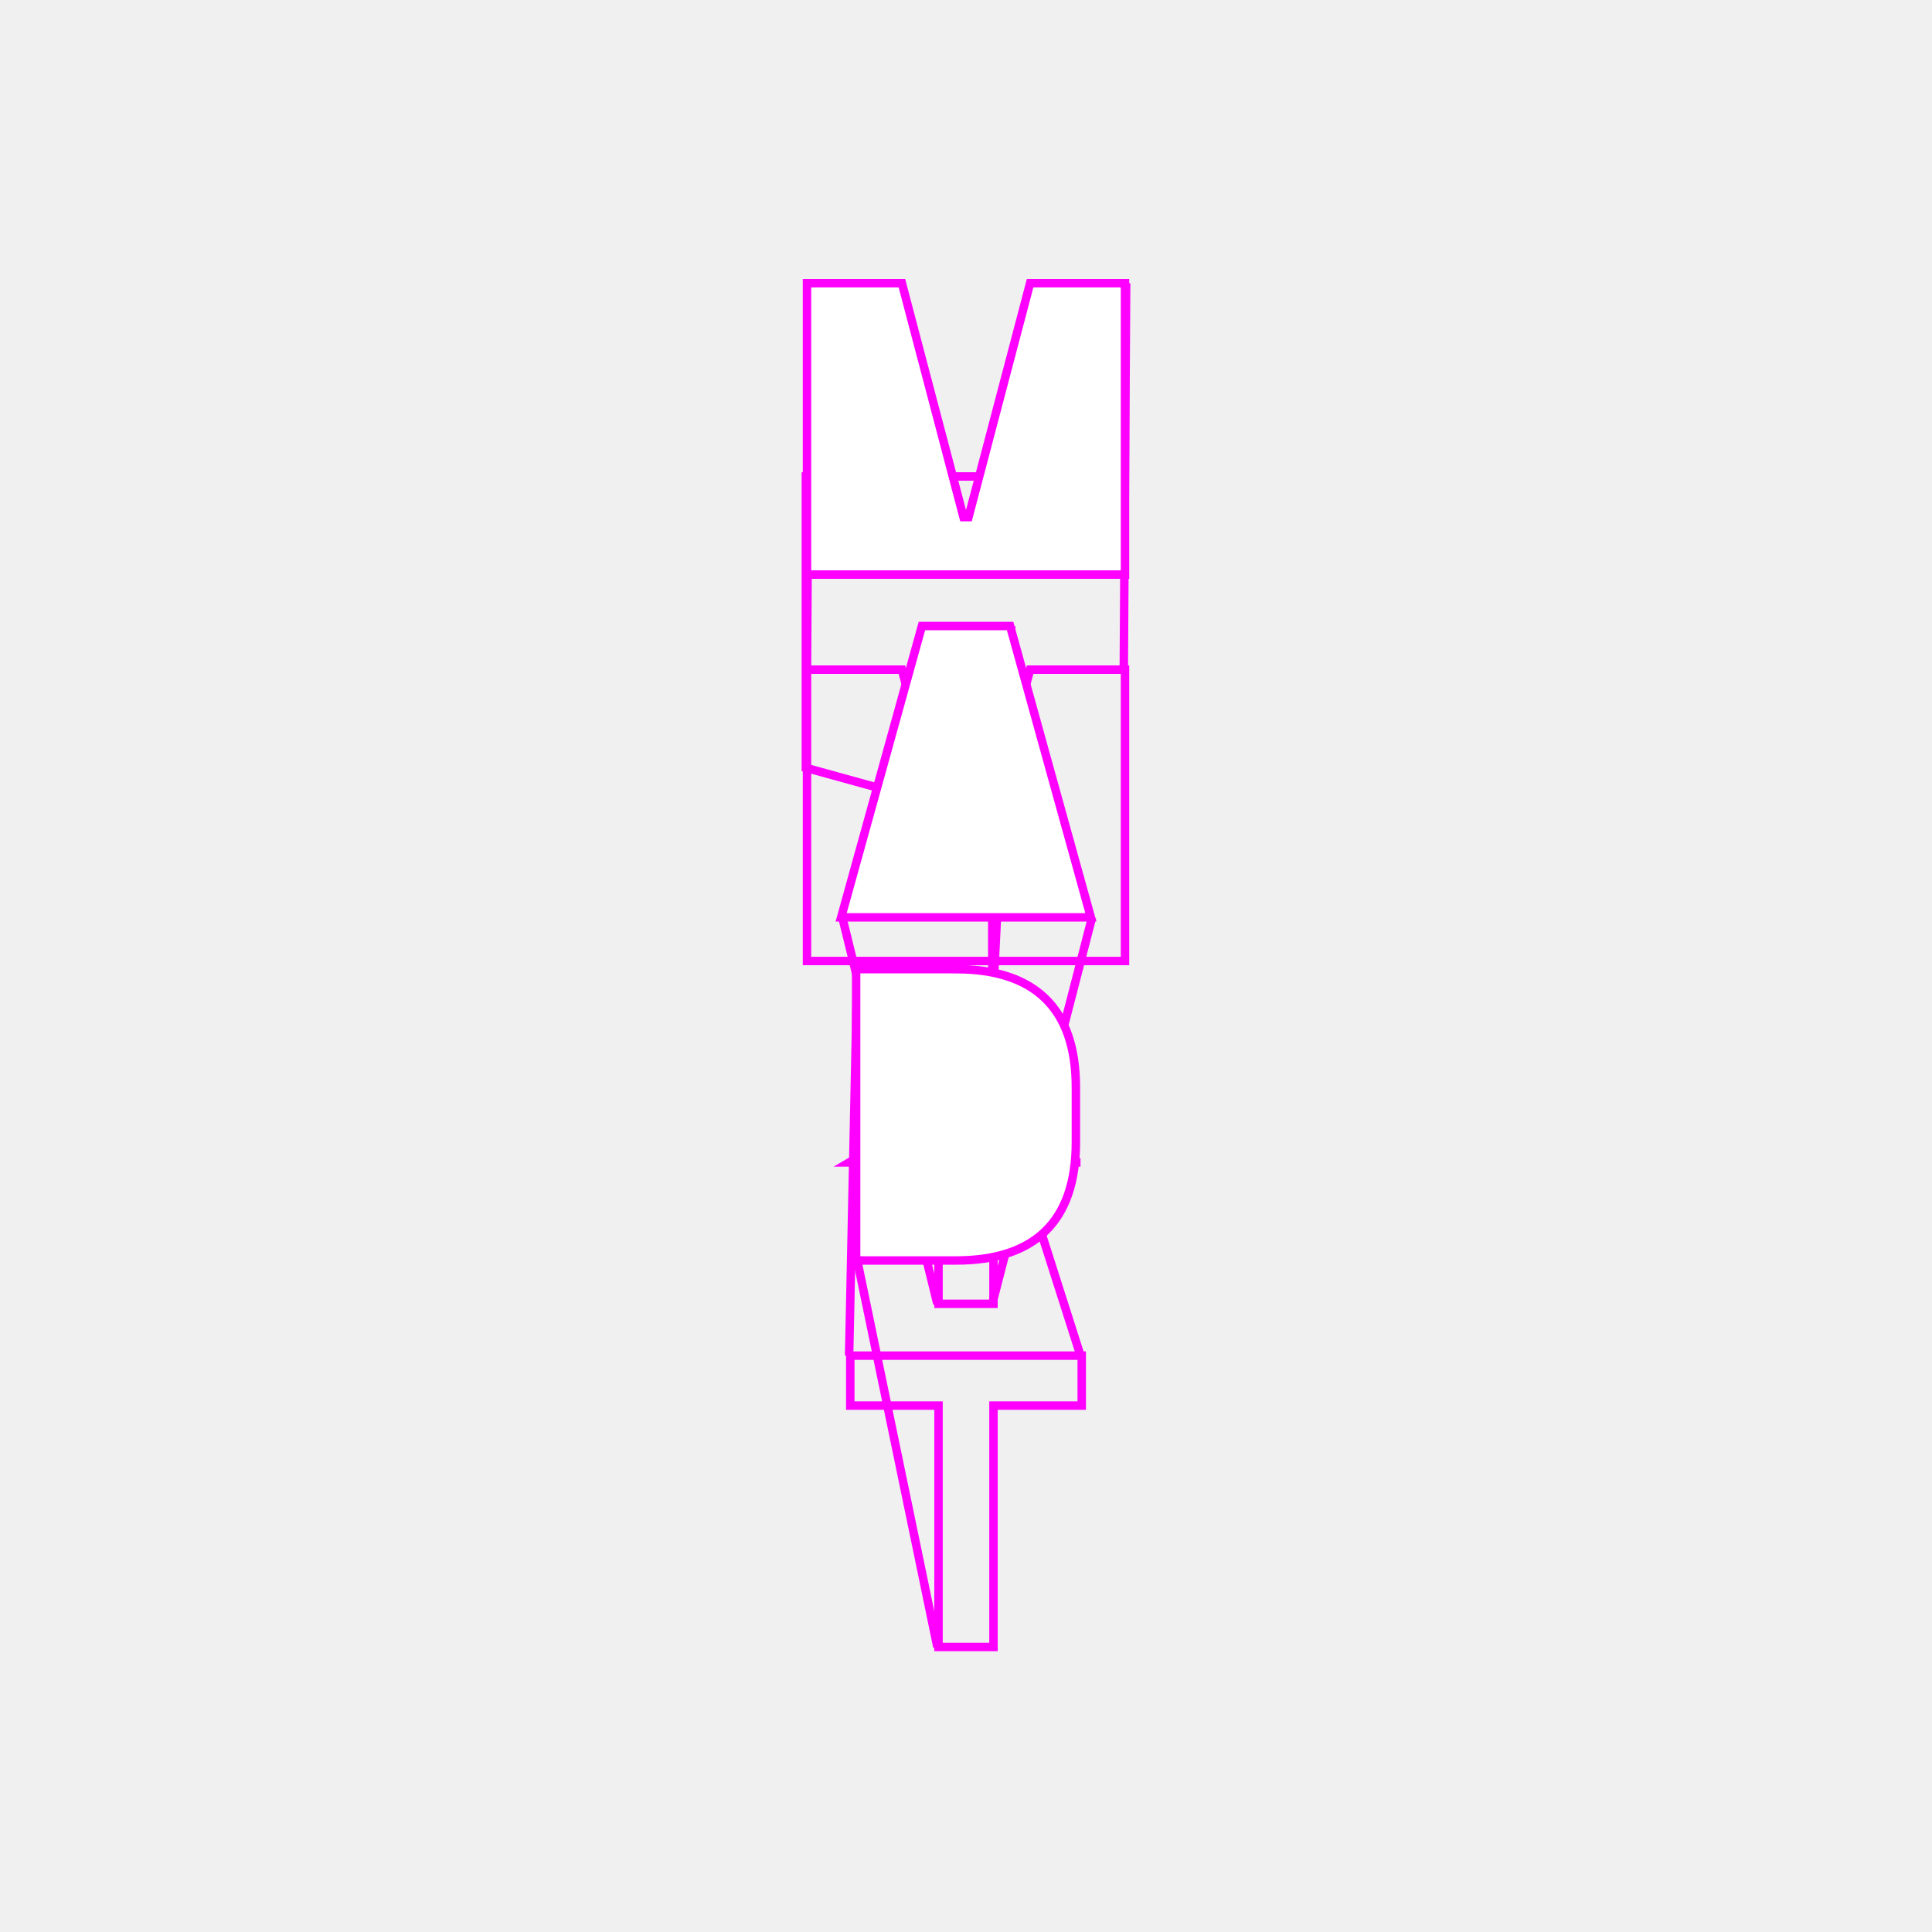
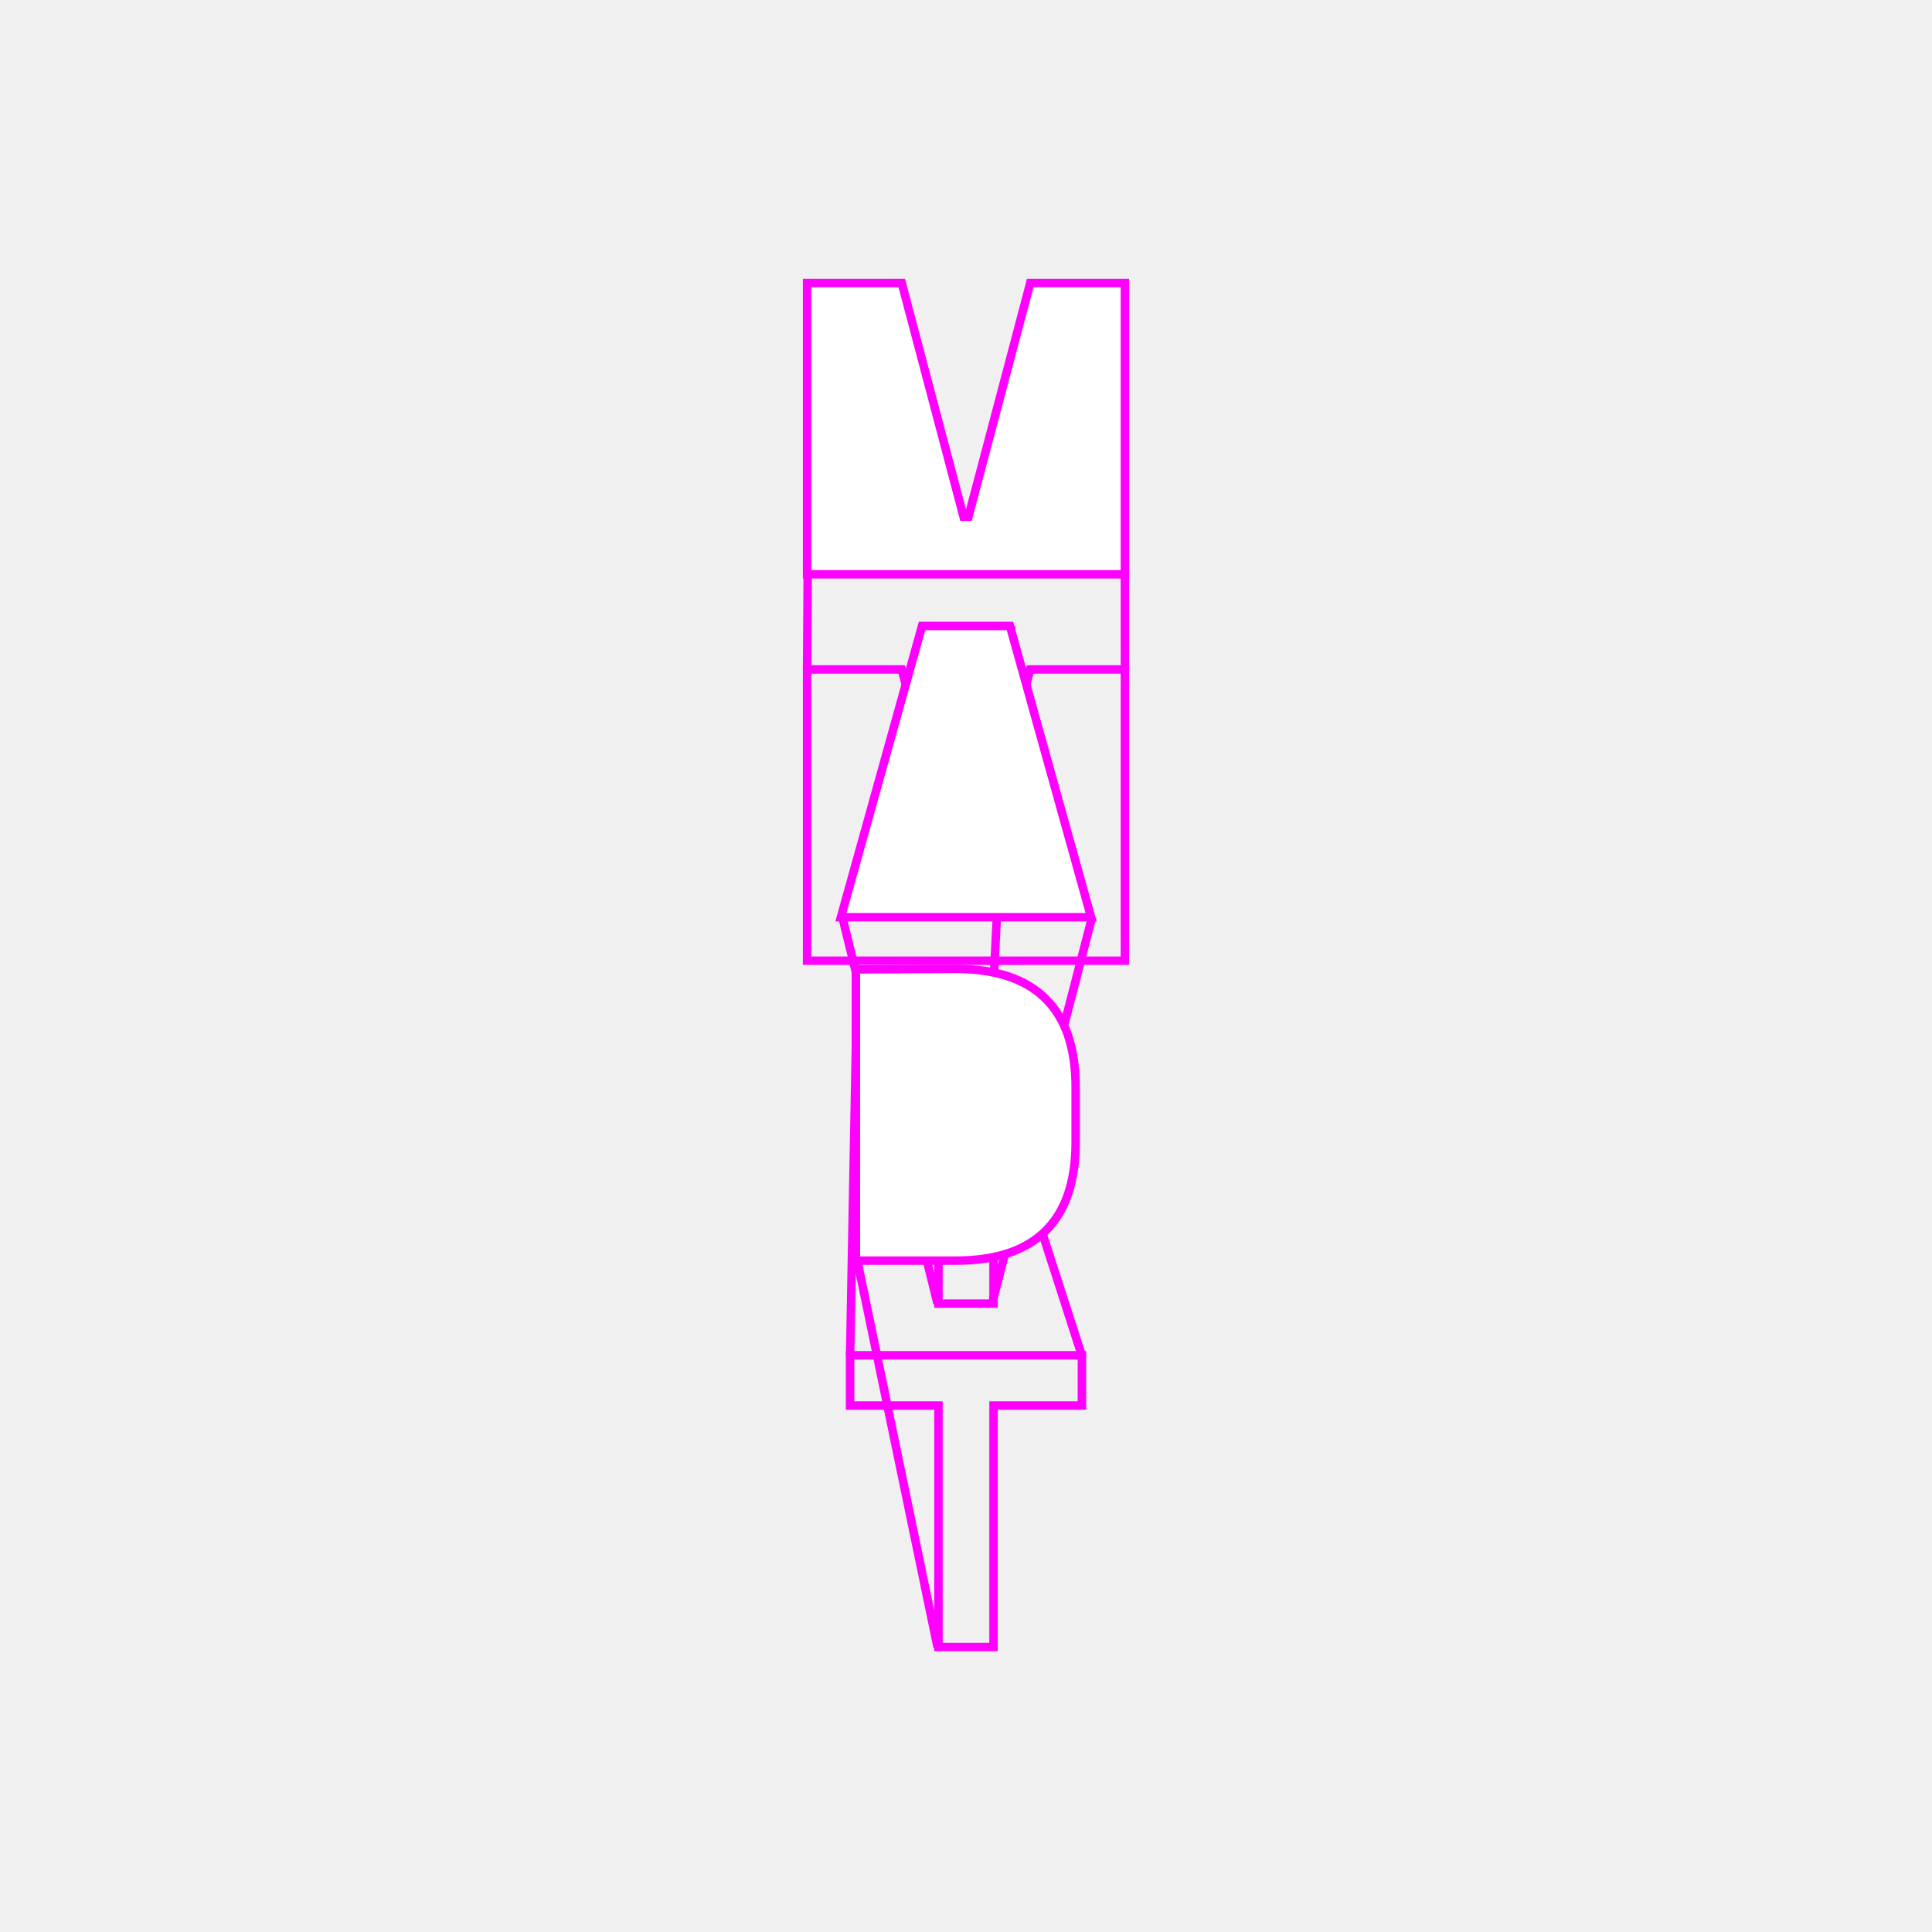
- <svg xmlns="http://www.w3.org/2000/svg" id="Layer_1" viewBox="0 0 400 400">
-   <defs>
-     <style>.cls-1{fill:#fff;}.cls-1,.cls-2{stroke:#f0f;stroke-miterlimit:10;stroke-width:1.75px;}.cls-2{fill:none;}</style>
-   </defs>
-   <line class="cls-2" x1="194.07" y1="340.99" x2="177.49" y2="260.98" />
-   <line class="cls-2" x1="175.8" y1="280.67" x2="177.49" y2="200.66" />
-   <line class="cls-2" x1="223.71" y1="280.67" x2="198.18" y2="200.66" />
-   <line class="cls-2" x1="194.07" y1="269.94" x2="174.39" y2="189.93" />
-   <line class="cls-2" x1="205.44" y1="269.94" x2="226.1" y2="189.93" />
-   <line class="cls-2" x1="205.44" y1="209.62" x2="209.38" y2="129.61" />
-   <line class="cls-2" x1="167.08" y1="138.65" x2="167.57" y2="58.63" />
-   <line class="cls-2" x1="232.67" y1="138.65" x2="233.16" y2="58.64" />
+ <svg xmlns="http://www.w3.org/2000/svg" version="1.1" id="Layer_1" x="0px" y="0px" viewBox="0 0 400 400" style="enable-background:new 0 0 400 400;" xml:space="preserve">
+   <style type="text/css">
+ 	.st0{fill:none;stroke:#FF00FF;stroke-width:1.75;stroke-miterlimit:10;}
+ 	.st1{fill:#FFFFFF;stroke:#FF00FF;stroke-width:1.75;stroke-miterlimit:10;}
+ </style>
+   <g>
+     <polygon class="st0" points="224,280.6 224,291 205.7,291 205.7,341 194.3,341 194.3,291 176,291 176,280.6  " />
+     <rect x="194.3" y="209.6" class="st0" width="11.4" height="60.3" />
+     <polygon class="st0" points="186.7,138.6 199.5,187 200.5,187 213.3,138.6 232.9,138.6 232.9,198.9 221.9,198.9 208.4,198.9    191.6,198.9 178.1,198.9 167.1,198.9 167.1,138.6  " />
+   </g>
+   <line class="st0" x1="194.1" y1="341" x2="177.5" y2="261" />
+   <line class="st0" x1="176" y1="280.7" x2="177.5" y2="200.7" />
+   <line class="st0" x1="224" y1="280.7" x2="198.2" y2="200.7" />
+   <line class="st0" x1="194.1" y1="269.9" x2="174.4" y2="189.9" />
+   <line class="st0" x1="205.4" y1="269.9" x2="226.1" y2="189.9" />
+   <line class="st0" x1="205.4" y1="209.6" x2="209.4" y2="129.6" />
+   <line class="st0" x1="167.1" y1="138.6" x2="167.6" y2="58.6" />
+   <line class="st0" x1="232.9" y1="138.6" x2="232.9" y2="58.6" />
  <g>
    <g>
-       <polygon class="cls-2" points="223.96 280.67 223.96 291.01 205.69 291.01 205.69 340.99 194.31 340.99 194.31 291.01 176.04 291.01 176.04 280.67 223.96 280.67" />
-       <rect class="cls-2" x="194.31" y="209.62" width="11.38" height="60.32" />
-       <polygon class="cls-2" points="186.73 138.65 199.48 187.08 200.52 187.08 213.27 138.65 232.92 138.65 232.92 198.97 221.89 198.97 208.36 198.97 191.64 198.97 178.11 198.97 167.08 198.97 167.08 138.65 186.73 138.65" />
-     </g>
-     <path class="cls-2" d="M194.07,300.99m29.64-60.32-47.91,0,18.27-10.73,11.37,0,0-60.32-38.6-10.65,0-60.32,65.84,0" />
-     <g>
-       <path class="cls-1" d="M197.93,200.66c16.2,0,24.82,8.01,24.82,24.47v11.37c0,16.46-8.62,24.47-24.82,24.47h-20.68v-60.32h20.68Z" />
-       <polygon class="cls-1" points="209.13 129.61 225.85 189.93 214.13 189.93 185.87 189.93 174.15 189.93 190.87 129.61 209.13 129.61" />
-       <polygon class="cls-1" points="186.73 58.63 199.48 107.06 200.52 107.06 213.27 58.63 232.92 58.63 232.92 118.96 221.89 118.96 208.36 118.96 191.64 118.96 178.11 118.96 167.08 118.96 167.08 58.63 186.73 58.63" />
+       <path class="st1" d="M197.9,200.6c16.2,0,24.8,8,24.8,24.5v11.4c0,16.5-8.6,24.5-24.8,24.5h-20.7v-60.3L197.9,200.6L197.9,200.6z" />
+       <polygon class="st1" points="209.1,129.6 225.9,189.9 214.1,189.9 185.9,189.9 174.1,189.9 190.9,129.6   " />
+       <polygon class="st1" points="186.7,58.6 199.5,107 200.5,107 213.3,58.6 232.9,58.6 232.9,118.9 221.9,118.9 208.4,118.9     191.6,118.9 178.1,118.9 167.1,118.9 167.1,58.6   " />
    </g>
  </g>
</svg>
